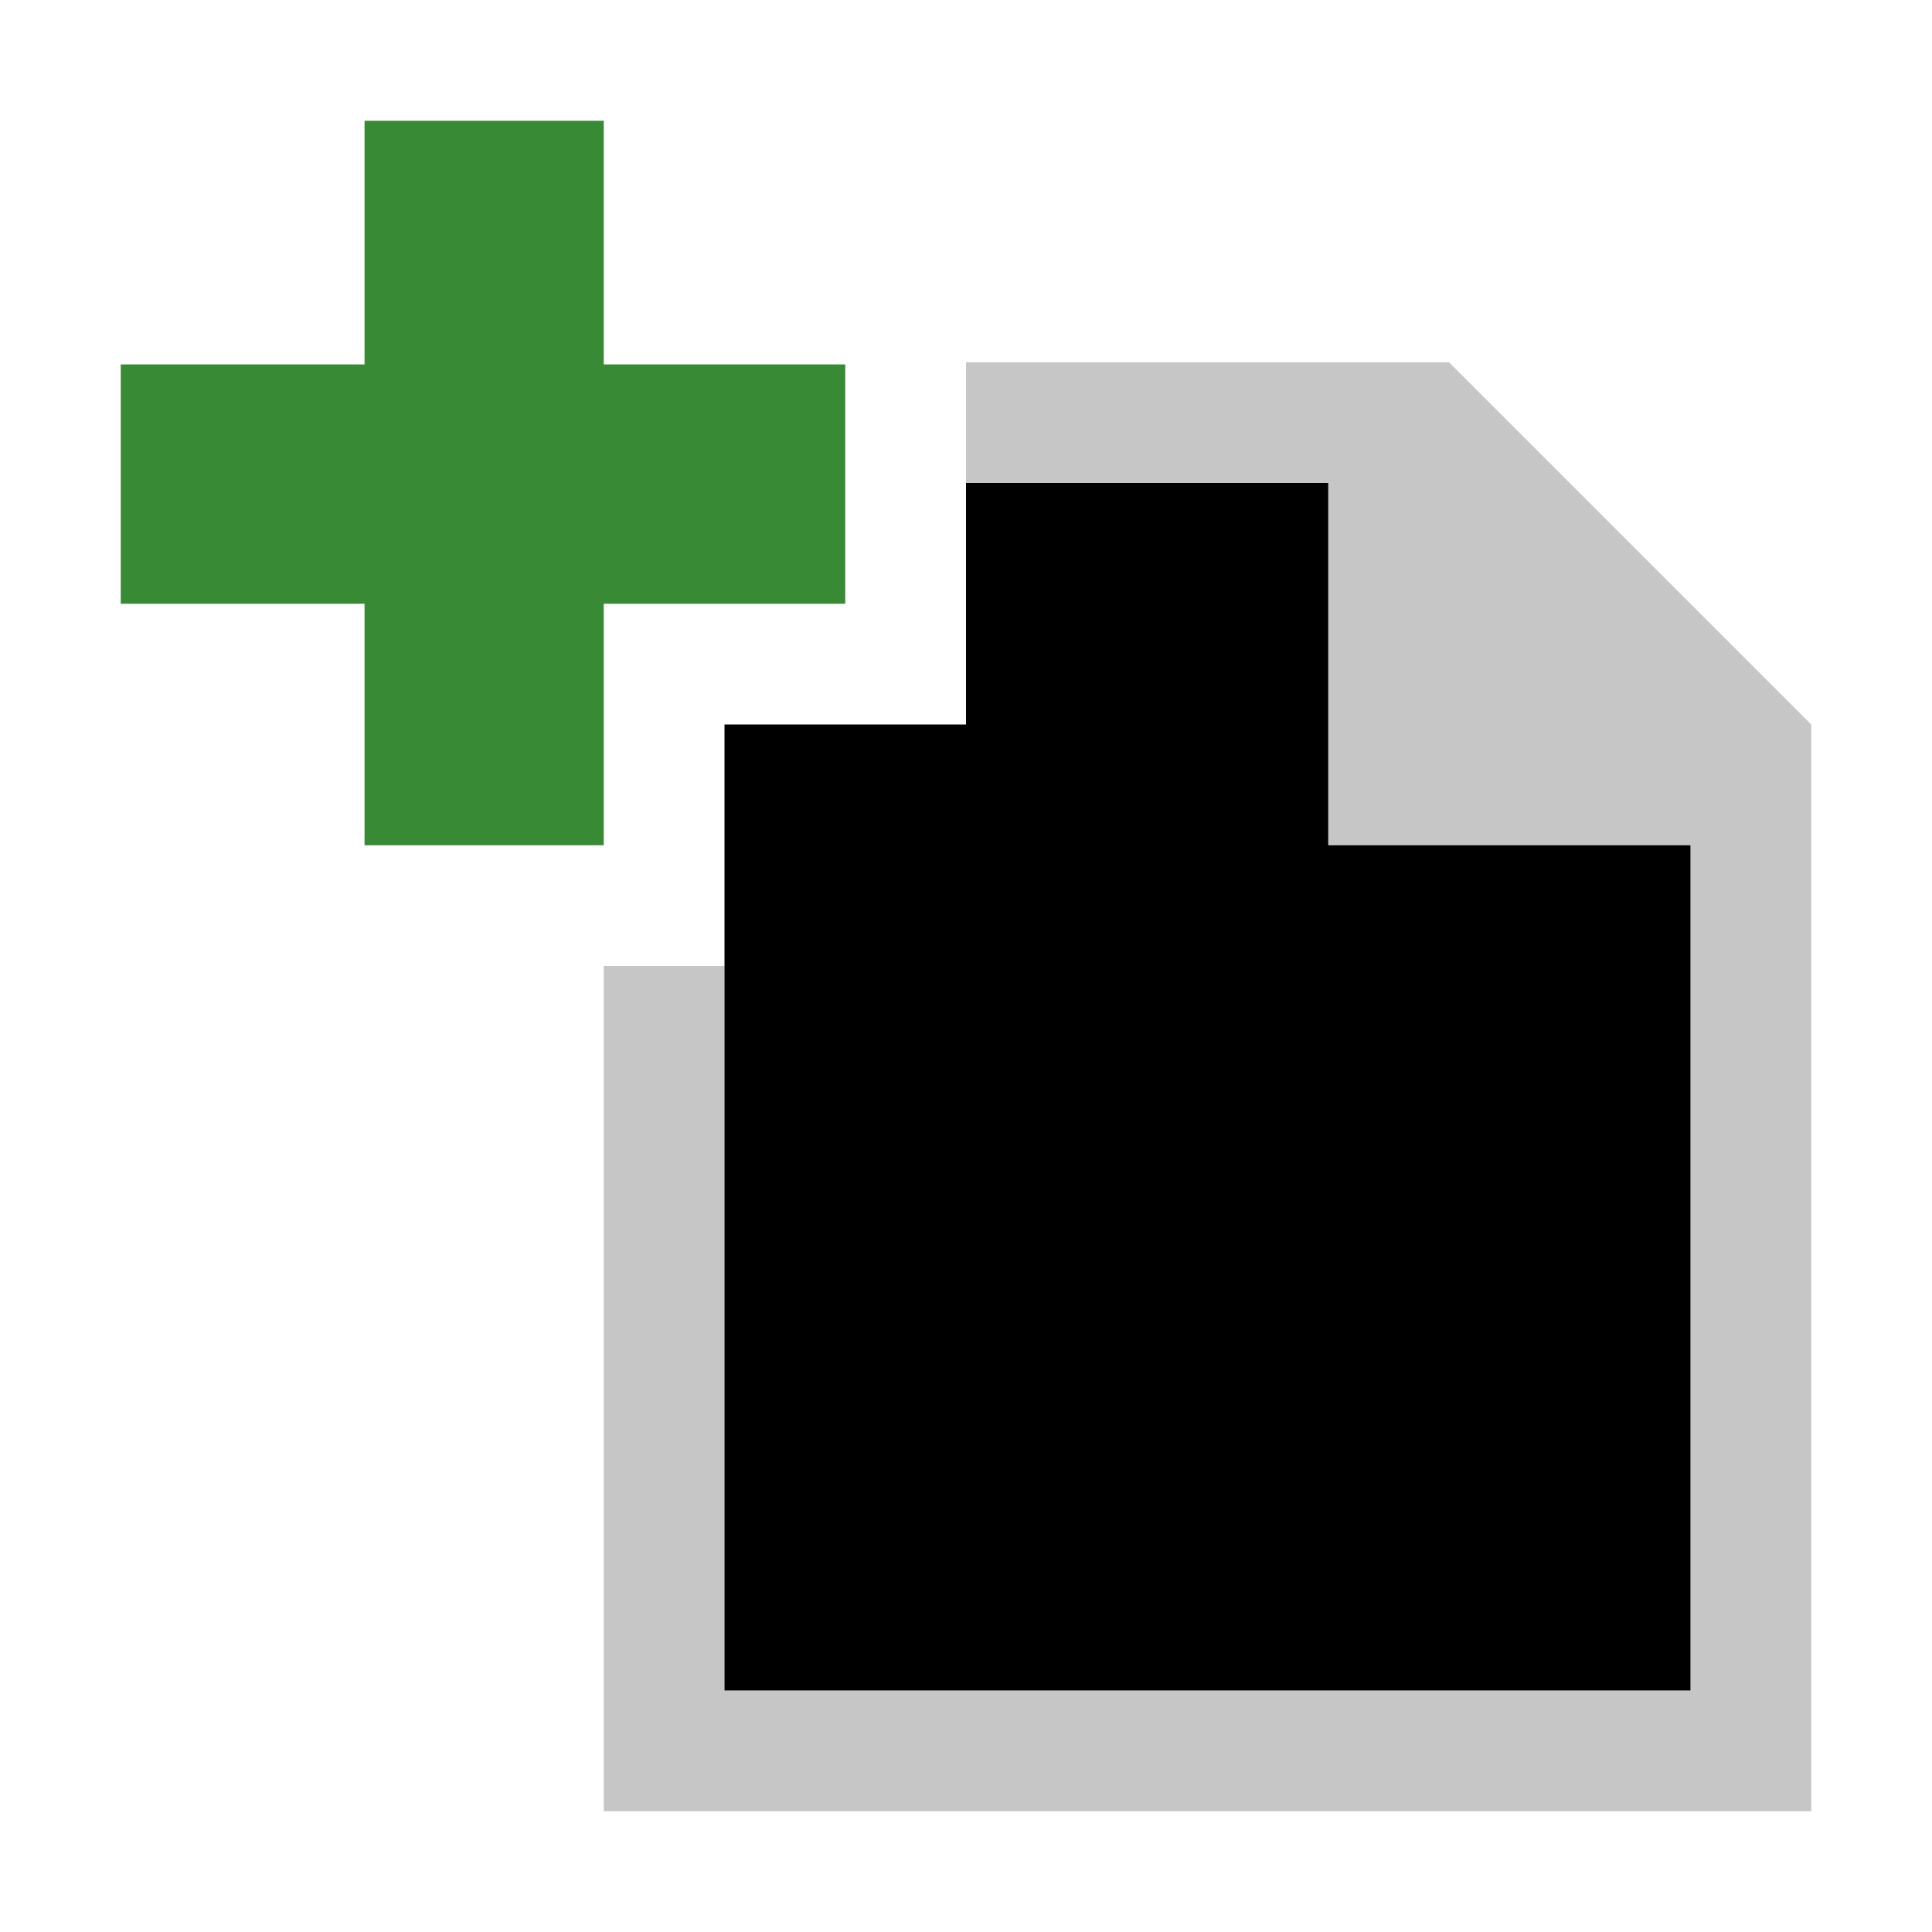
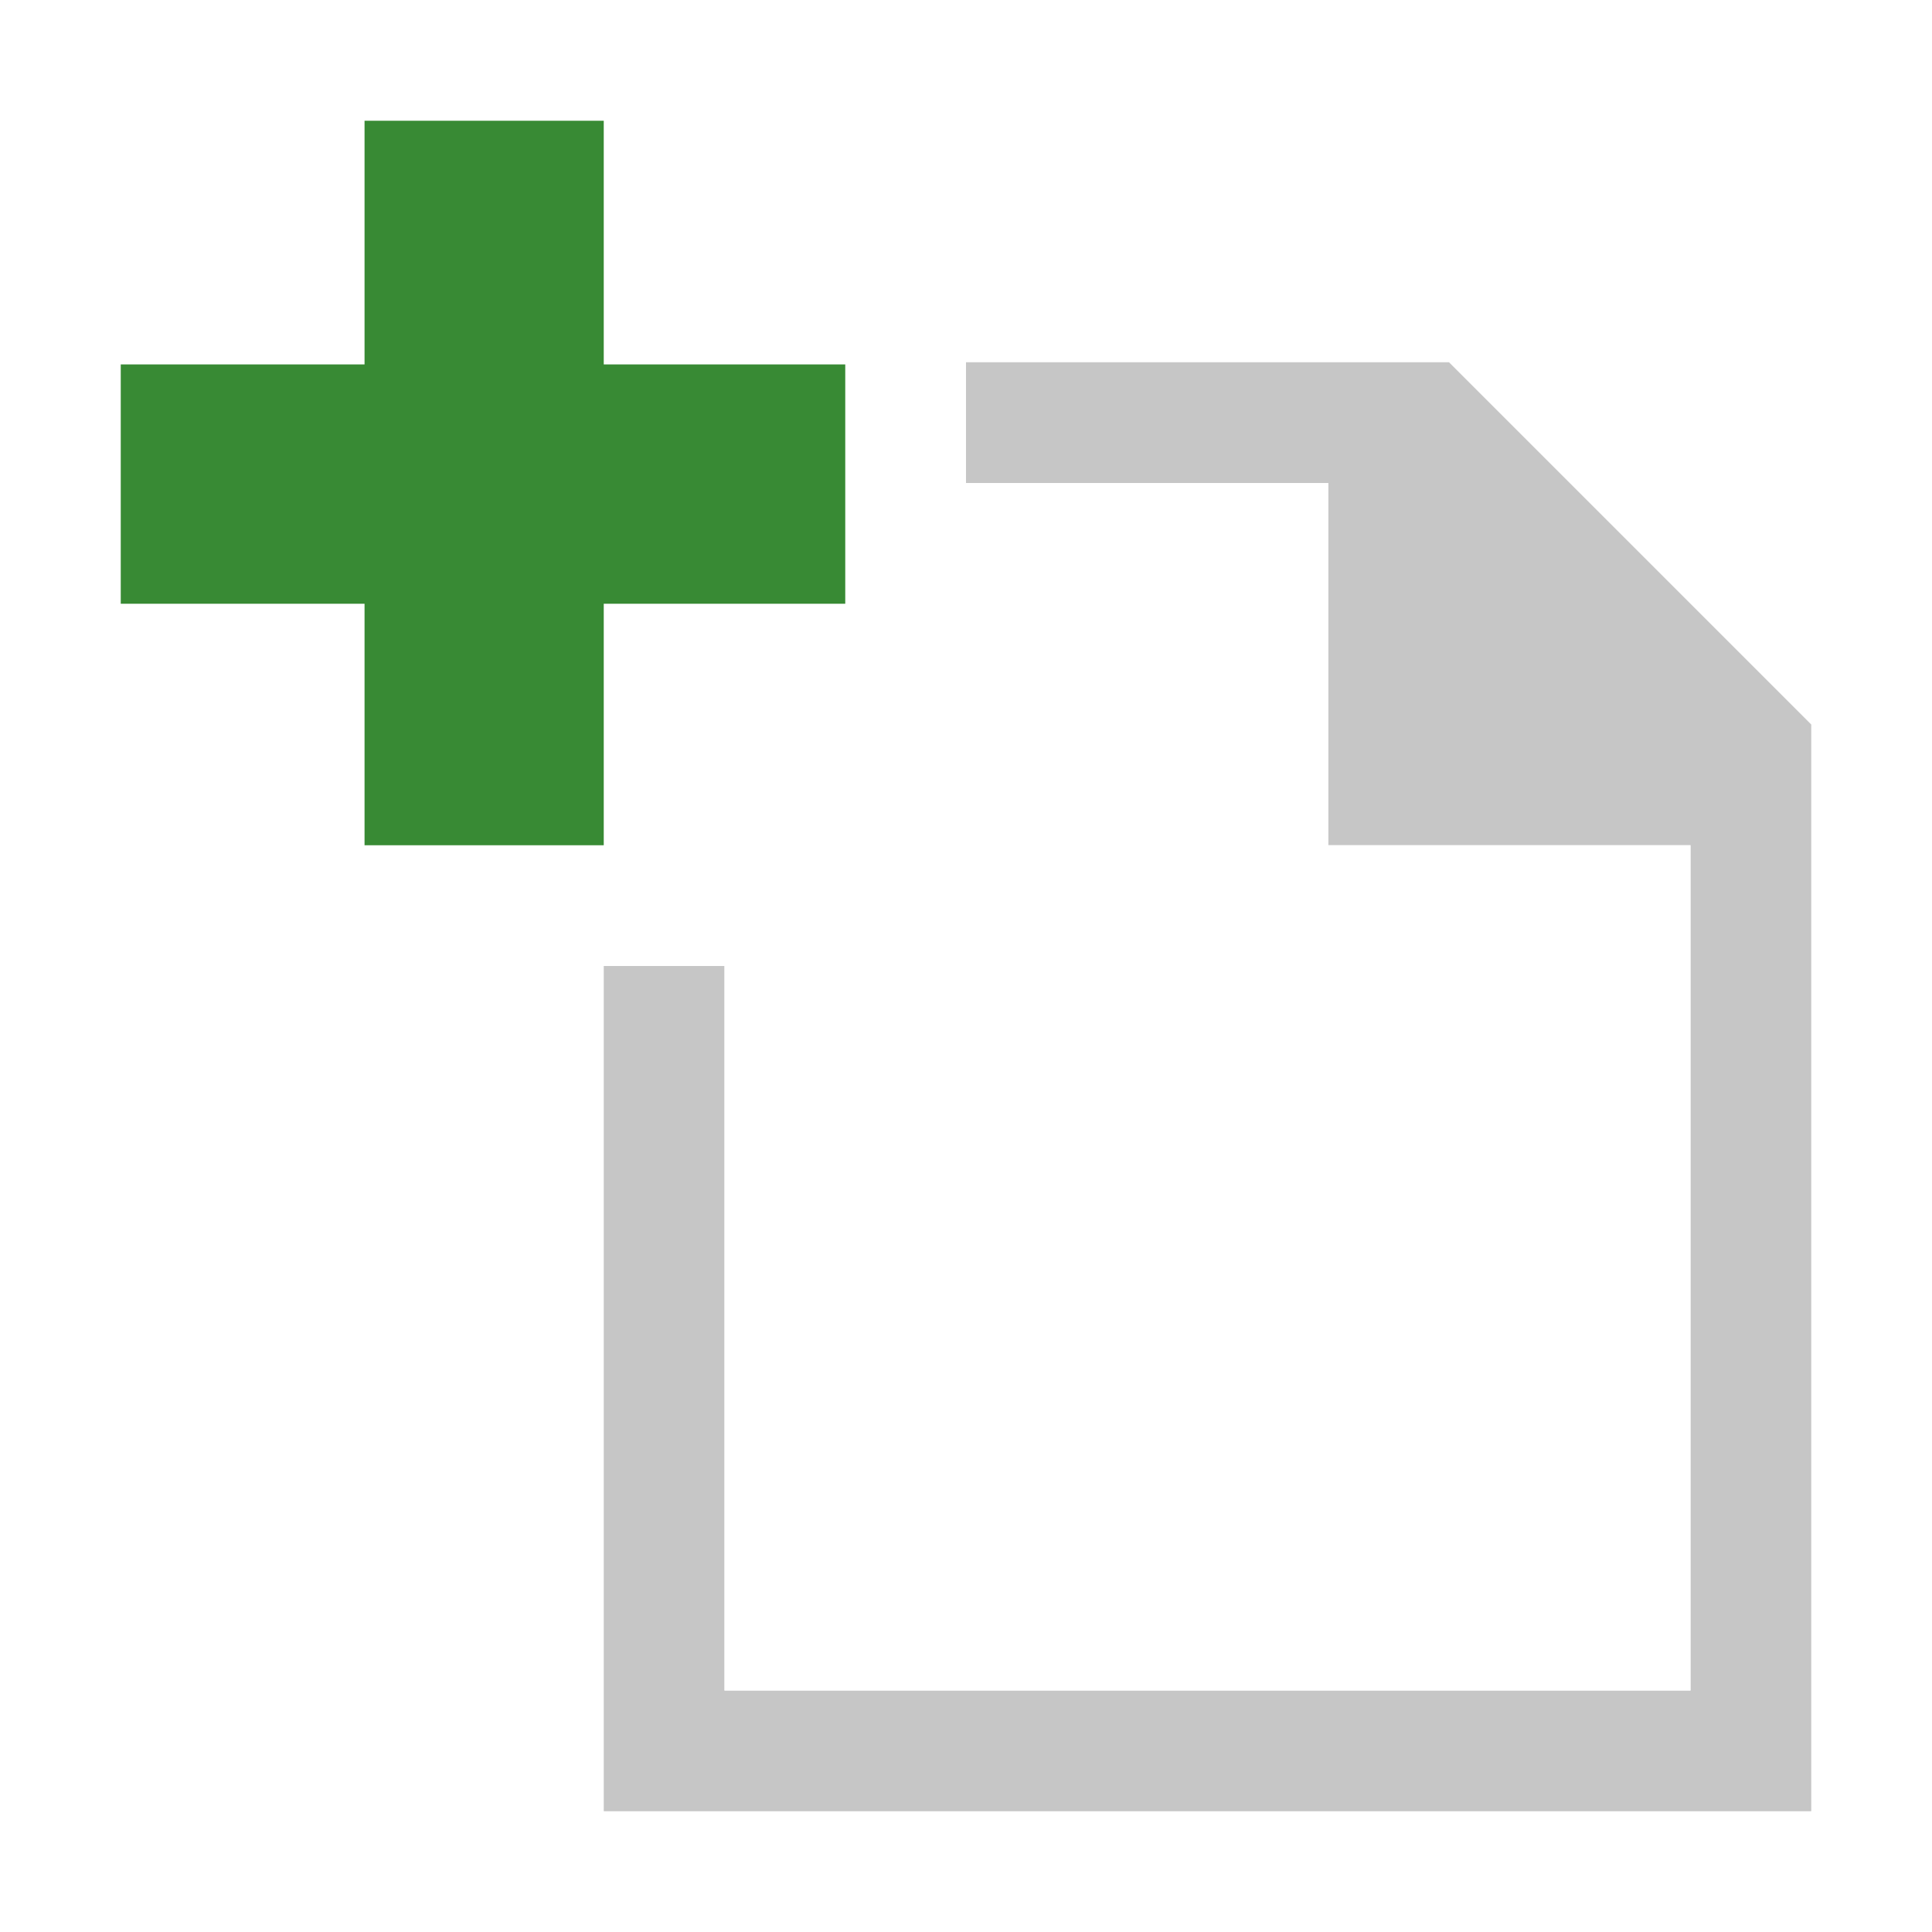
<svg xmlns="http://www.w3.org/2000/svg" width="16" height="16">
  <polygon points="13,2 8,2 6,2 6,0 2,0 2,2 0,2 0,6 2,6 2,8 4,8 4,16 16,16 16,5" fill="rgba(255,255,255,0.9)" />
  <polygon points="12,3 8,3 8,4 11,4 11,7 14,7 14,14 6,14 6,8 5,8 5,15 15,15 15,6" fill="rgba(0,0,0,0.225)" />
  <path d="M7 3.018h-2v-2.018h-1.981v2.018h-2.019v1.982h2.019v2h1.981v-2h2v-1.982z" fill="#388A34" />
-   <polygon points="11,7 11,4 8,4 8,6 6,6 6,8 6,14 14,14 14,7" fill="#rgba(255,255,255,0.9)" />
+   <polygon points="11,7 11,4 8,4 8,6 6,6 6,8 6,14 14,14 14,7" fill="rgba(255,255,255,0.9)" />
</svg>
